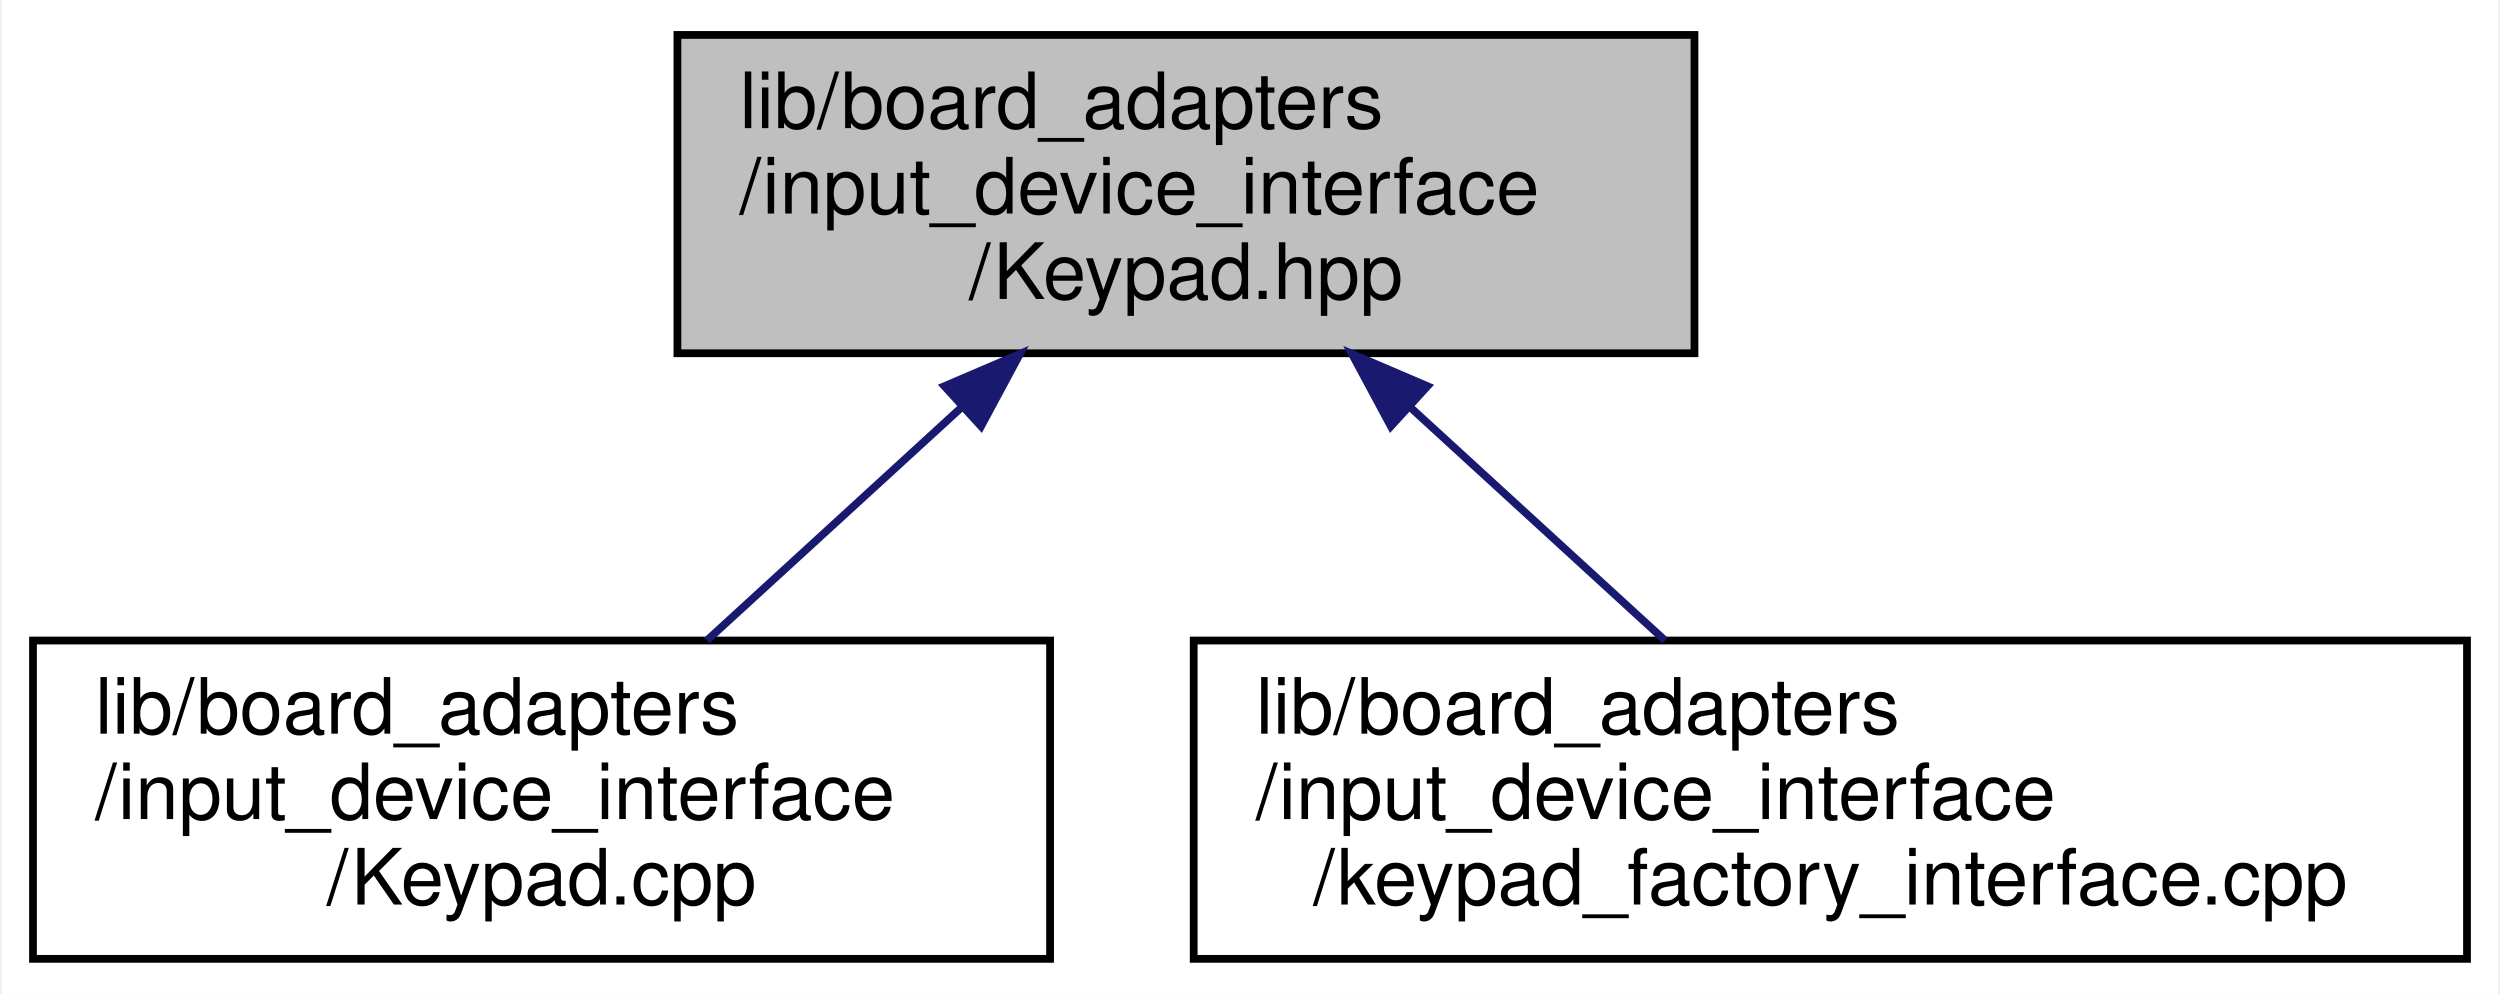
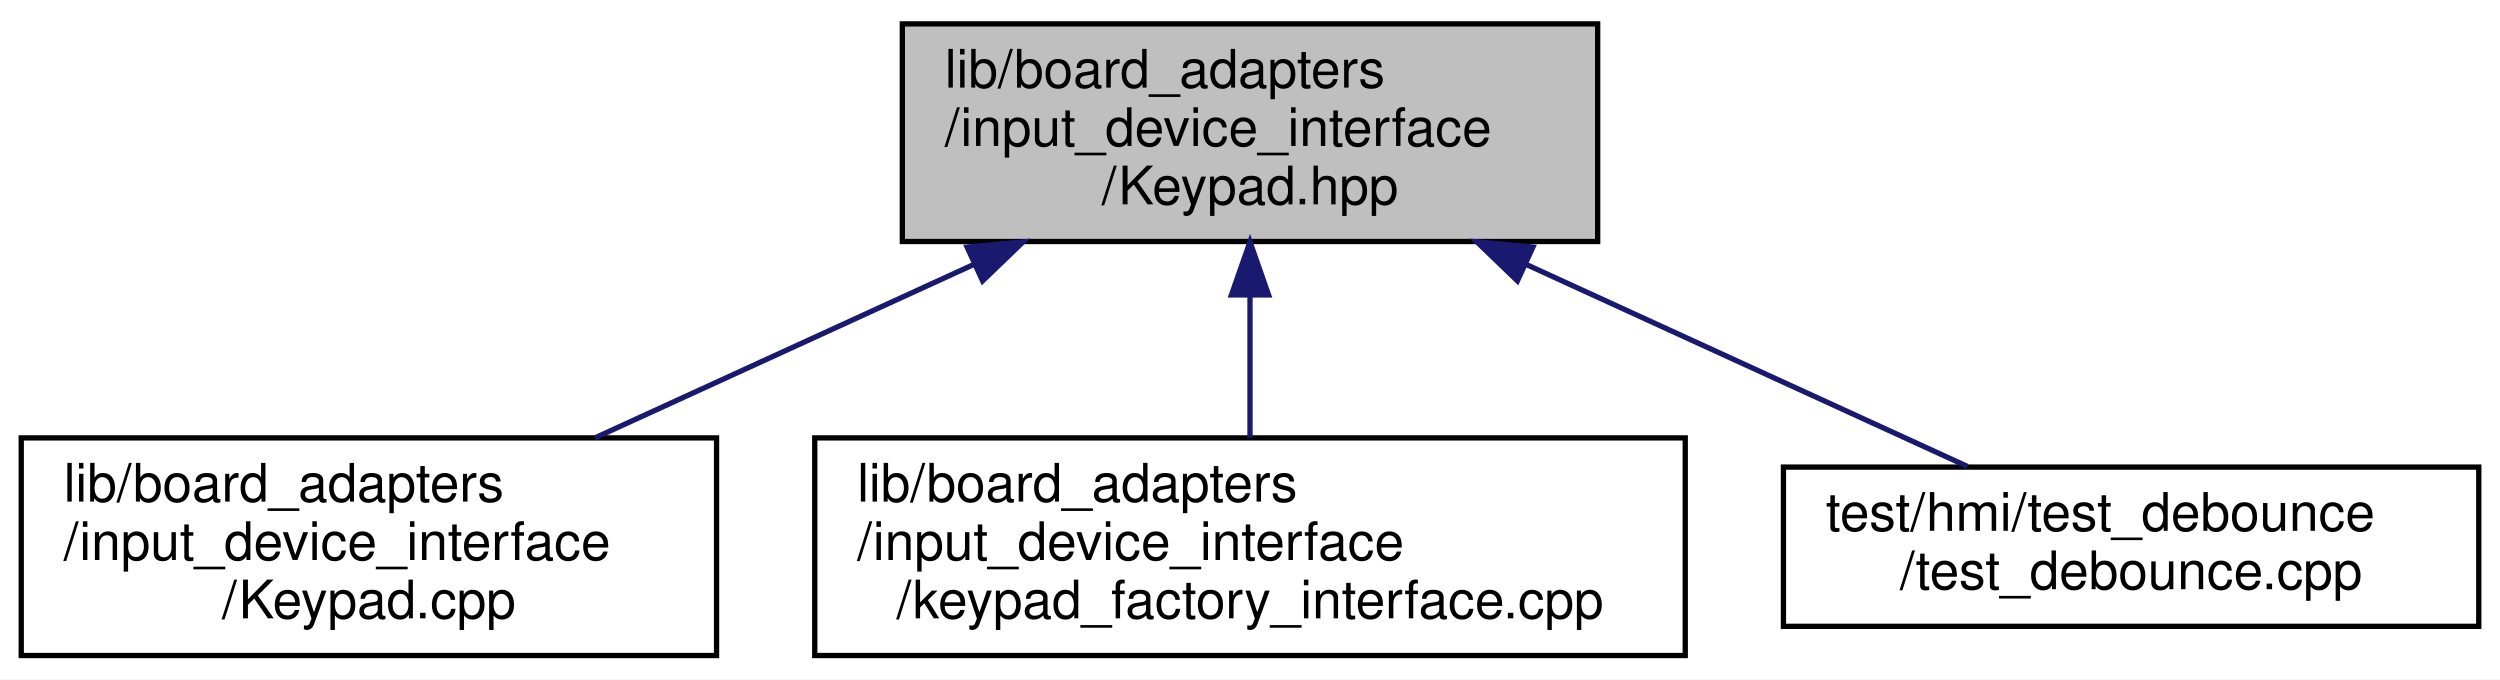
- <svg xmlns="http://www.w3.org/2000/svg" xmlns:xlink="http://www.w3.org/1999/xlink" width="322pt" height="128pt" viewBox="0.00 0.00 321.50 128.00">
+ <svg xmlns="http://www.w3.org/2000/svg" xmlns:xlink="http://www.w3.org/1999/xlink" width="471pt" height="128pt" viewBox="0.00 0.00 471.00 128.00">
  <g id="graph0" class="graph" transform="scale(1 1) rotate(0) translate(4 124)">
-     <polygon fill="white" stroke="transparent" points="-4,4 -4,-124 317.5,-124 317.5,4 -4,4" />
+     <polygon fill="white" stroke="transparent" points="-4,4 -4,-124 467,-124 467,4 -4,4" />
    <g id="node1" class="node">
      <g id="a_node1">
        <a xlink:title=" ">
-           <polygon fill="#bfbfbf" stroke="black" points="83,-78.5 83,-119.5 214,-119.5 214,-78.5 83,-78.5" />
-           <text text-anchor="start" x="91" y="-107.5" font-family="Helvetica,sans-Serif" font-size="10.00">lib/board_adapters</text>
-           <text text-anchor="start" x="91" y="-96.5" font-family="Helvetica,sans-Serif" font-size="10.00">/input_device_interface</text>
-           <text text-anchor="middle" x="148.5" y="-85.5" font-family="Helvetica,sans-Serif" font-size="10.00">/Keypad.hpp</text>
+           <polygon fill="#bfbfbf" stroke="black" points="166,-78.5 166,-119.5 297,-119.5 297,-78.5 166,-78.5" />
+           <text text-anchor="start" x="174" y="-107.5" font-family="Helvetica,sans-Serif" font-size="10.00">lib/board_adapters</text>
+           <text text-anchor="start" x="174" y="-96.5" font-family="Helvetica,sans-Serif" font-size="10.00">/input_device_interface</text>
+           <text text-anchor="middle" x="231.5" y="-85.5" font-family="Helvetica,sans-Serif" font-size="10.00">/Keypad.hpp</text>
        </a>
      </g>
    </g>
    <g id="node2" class="node">
      <g id="a_node2">
        <a xlink:href="Keypad_8cpp.xhtml" target="_top" xlink:title=" ">
          <polygon fill="white" stroke="black" points="0,-0.5 0,-41.5 131,-41.5 131,-0.5 0,-0.5" />
          <text text-anchor="start" x="8" y="-29.5" font-family="Helvetica,sans-Serif" font-size="10.00">lib/board_adapters</text>
          <text text-anchor="start" x="8" y="-18.5" font-family="Helvetica,sans-Serif" font-size="10.00">/input_device_interface</text>
          <text text-anchor="middle" x="65.5" y="-7.5" font-family="Helvetica,sans-Serif" font-size="10.00">/Keypad.cpp</text>
        </a>
      </g>
    </g>
    <g id="edge1" class="edge">
-       <path fill="none" stroke="midnightblue" d="M119.55,-71.49C108.78,-61.63 96.76,-50.63 86.8,-41.51" />
-       <polygon fill="midnightblue" stroke="midnightblue" points="117.39,-74.26 127.13,-78.43 122.11,-69.09 117.39,-74.26" />
+       <path fill="none" stroke="midnightblue" d="M179.49,-74.19C156.53,-63.67 129.87,-51.47 108.1,-41.51" />
+       <polygon fill="midnightblue" stroke="midnightblue" points="178.2,-77.45 188.75,-78.43 181.12,-71.08 178.2,-77.45" />
    </g>
    <g id="node3" class="node">
      <g id="a_node3">
        <a xlink:href="keypad__factory__interface_8cpp.xhtml" target="_top" xlink:title=" ">
          <polygon fill="white" stroke="black" points="149.5,-0.5 149.5,-41.5 313.5,-41.5 313.5,-0.5 149.5,-0.5" />
          <text text-anchor="start" x="157.5" y="-29.5" font-family="Helvetica,sans-Serif" font-size="10.00">lib/board_adapters</text>
          <text text-anchor="start" x="157.5" y="-18.5" font-family="Helvetica,sans-Serif" font-size="10.00">/input_device_interface</text>
          <text text-anchor="middle" x="231.5" y="-7.5" font-family="Helvetica,sans-Serif" font-size="10.00">/keypad_factory_interface.cpp</text>
        </a>
      </g>
    </g>
    <g id="edge2" class="edge">
-       <path fill="none" stroke="midnightblue" d="M177.45,-71.49C188.22,-61.63 200.24,-50.63 210.2,-41.51" />
-       <polygon fill="midnightblue" stroke="midnightblue" points="174.89,-69.09 169.87,-78.43 179.61,-74.26 174.89,-69.09" />
+       <path fill="none" stroke="midnightblue" d="M231.5,-68.3C231.5,-59.3 231.5,-49.65 231.5,-41.51" />
+       <polygon fill="midnightblue" stroke="midnightblue" points="228,-68.43 231.5,-78.43 235,-68.43 228,-68.43" />
+     </g>
+     <g id="node4" class="node">
+       <g id="a_node4">
+         <a xlink:href="test__debounce_8cpp.xhtml" target="_top" xlink:title=" ">
+           <polygon fill="white" stroke="black" points="332,-6 332,-36 463,-36 463,-6 332,-6" />
+           <text text-anchor="start" x="340" y="-24" font-family="Helvetica,sans-Serif" font-size="10.00">test/hmi/test_debounce</text>
+           <text text-anchor="middle" x="397.5" y="-13" font-family="Helvetica,sans-Serif" font-size="10.00">/test_debounce.cpp</text>
+         </a>
+       </g>
+     </g>
+     <g id="edge3" class="edge">
+       <path fill="none" stroke="midnightblue" d="M283.66,-74.12C310.95,-61.63 343.42,-46.76 366.69,-36.11" />
+       <polygon fill="midnightblue" stroke="midnightblue" points="281.88,-71.08 274.25,-78.43 284.8,-77.45 281.88,-71.08" />
    </g>
  </g>
</svg>
